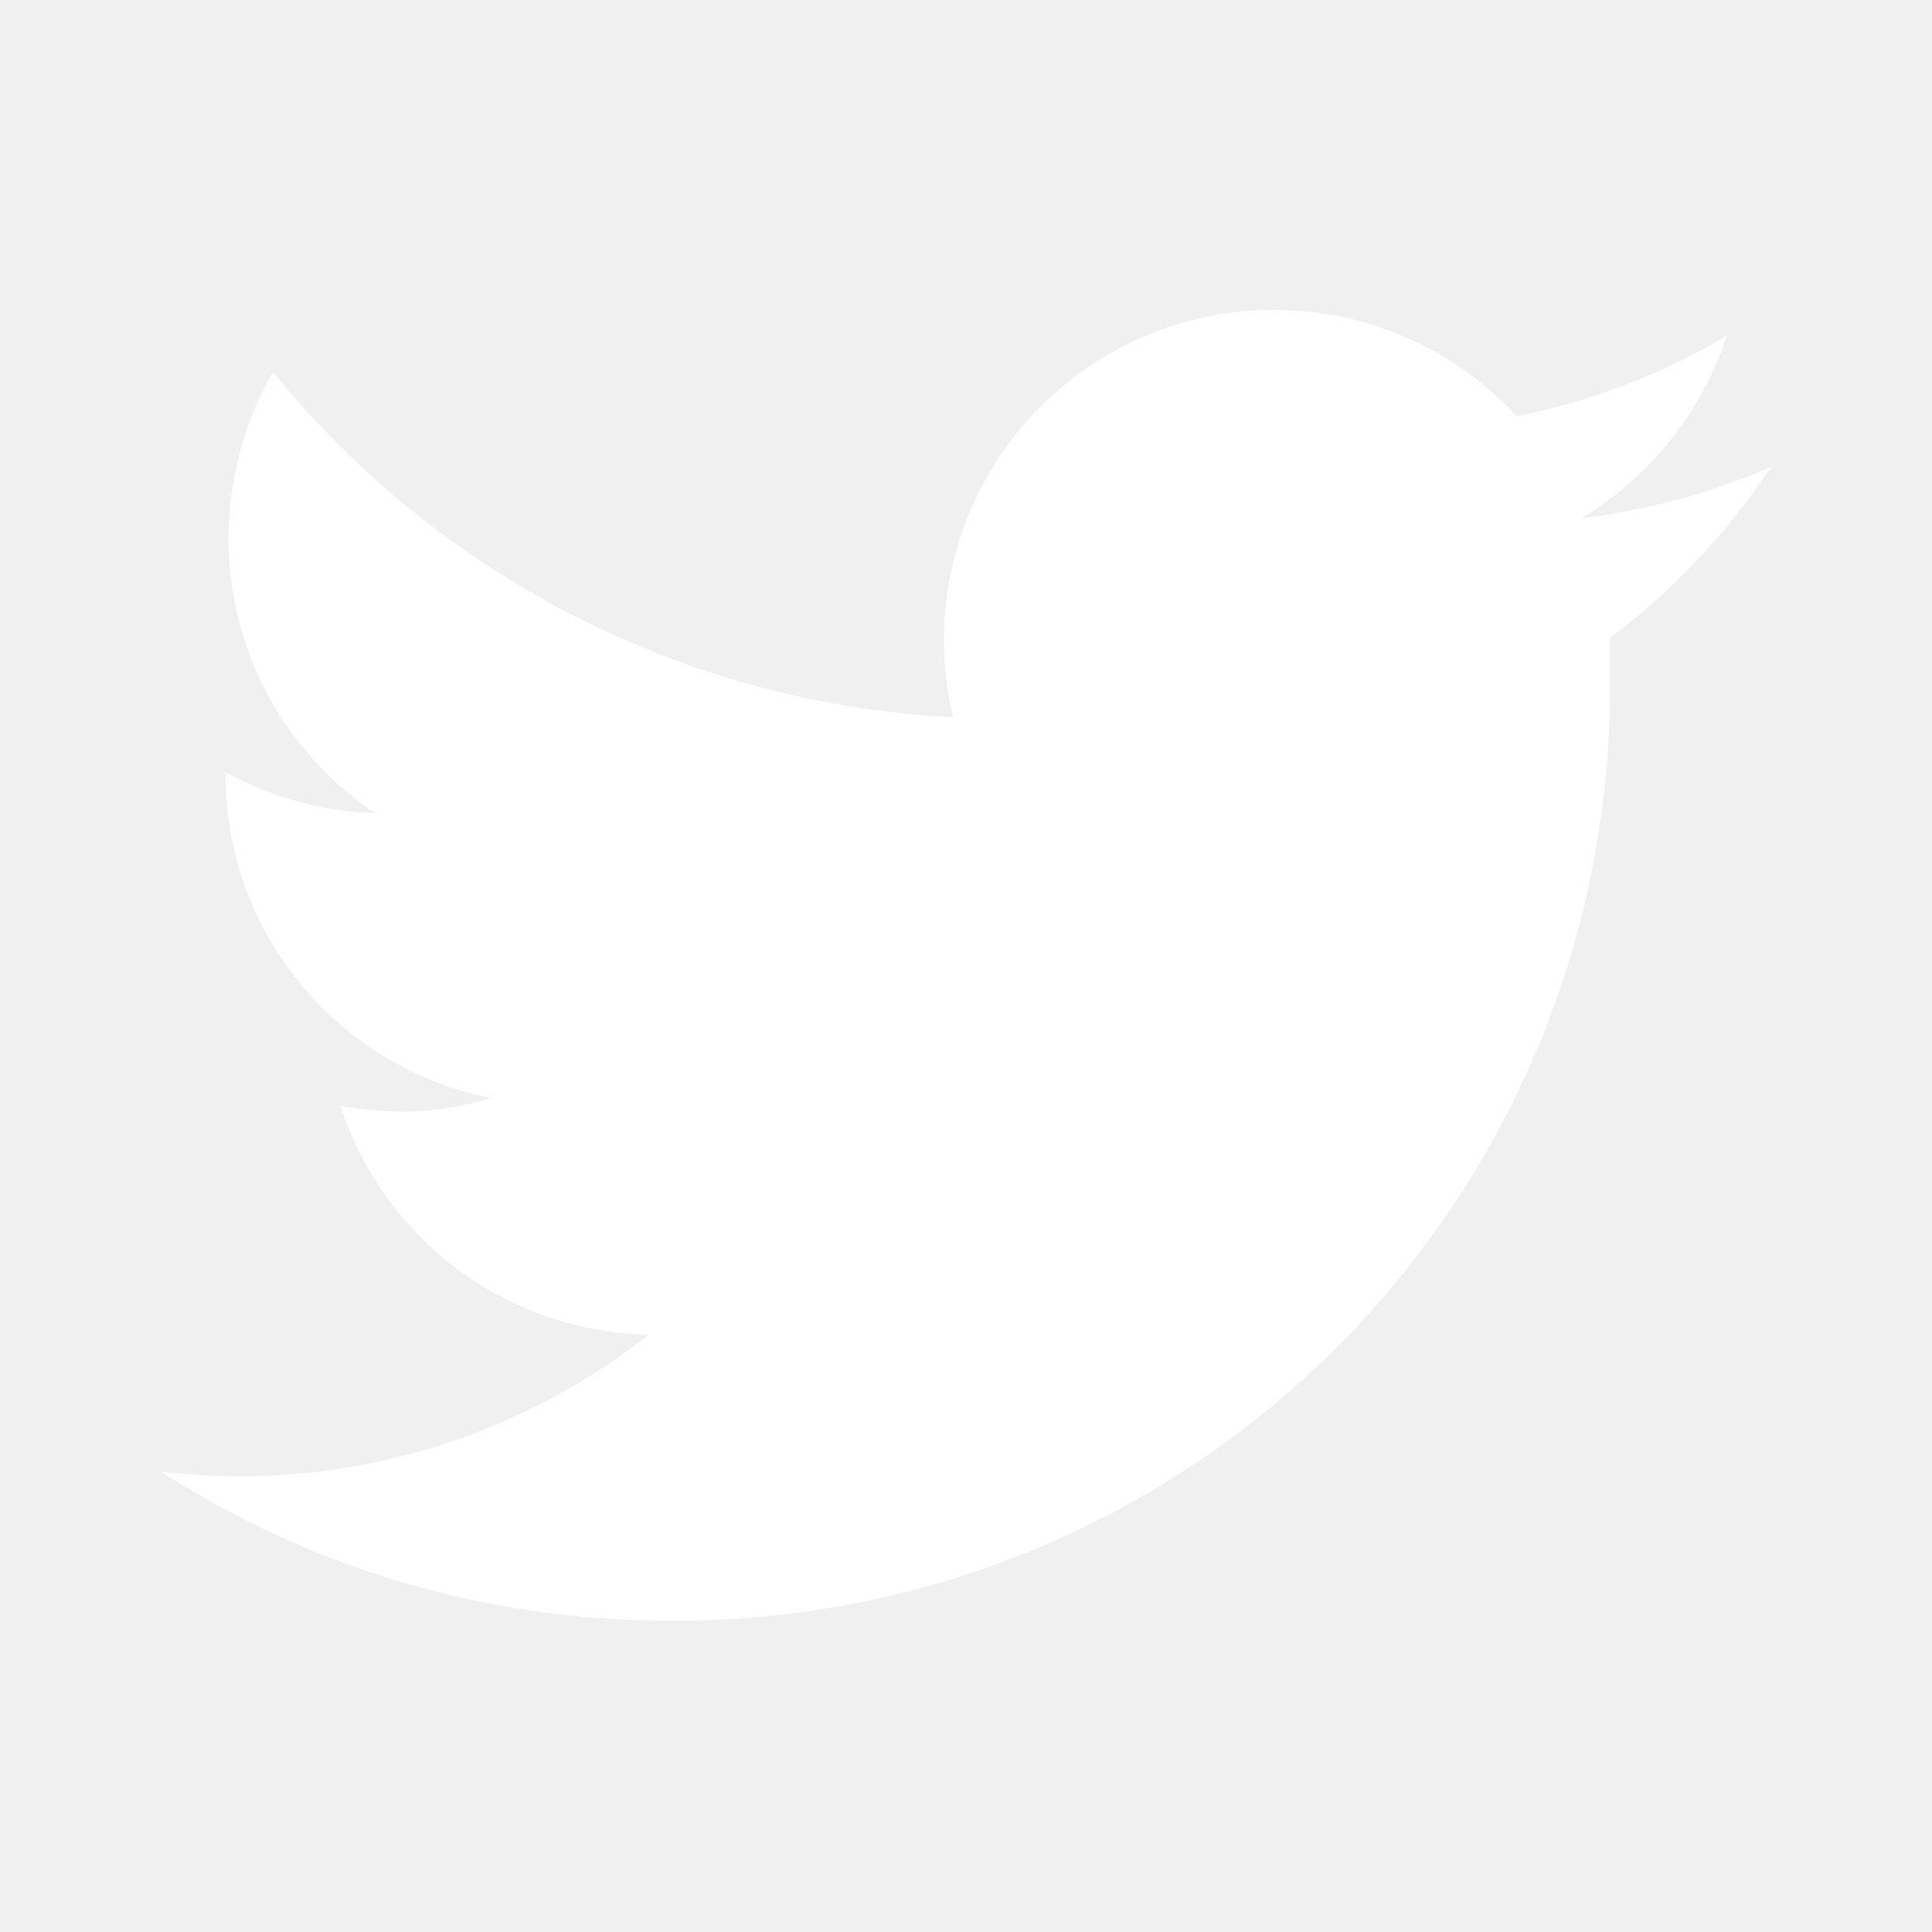
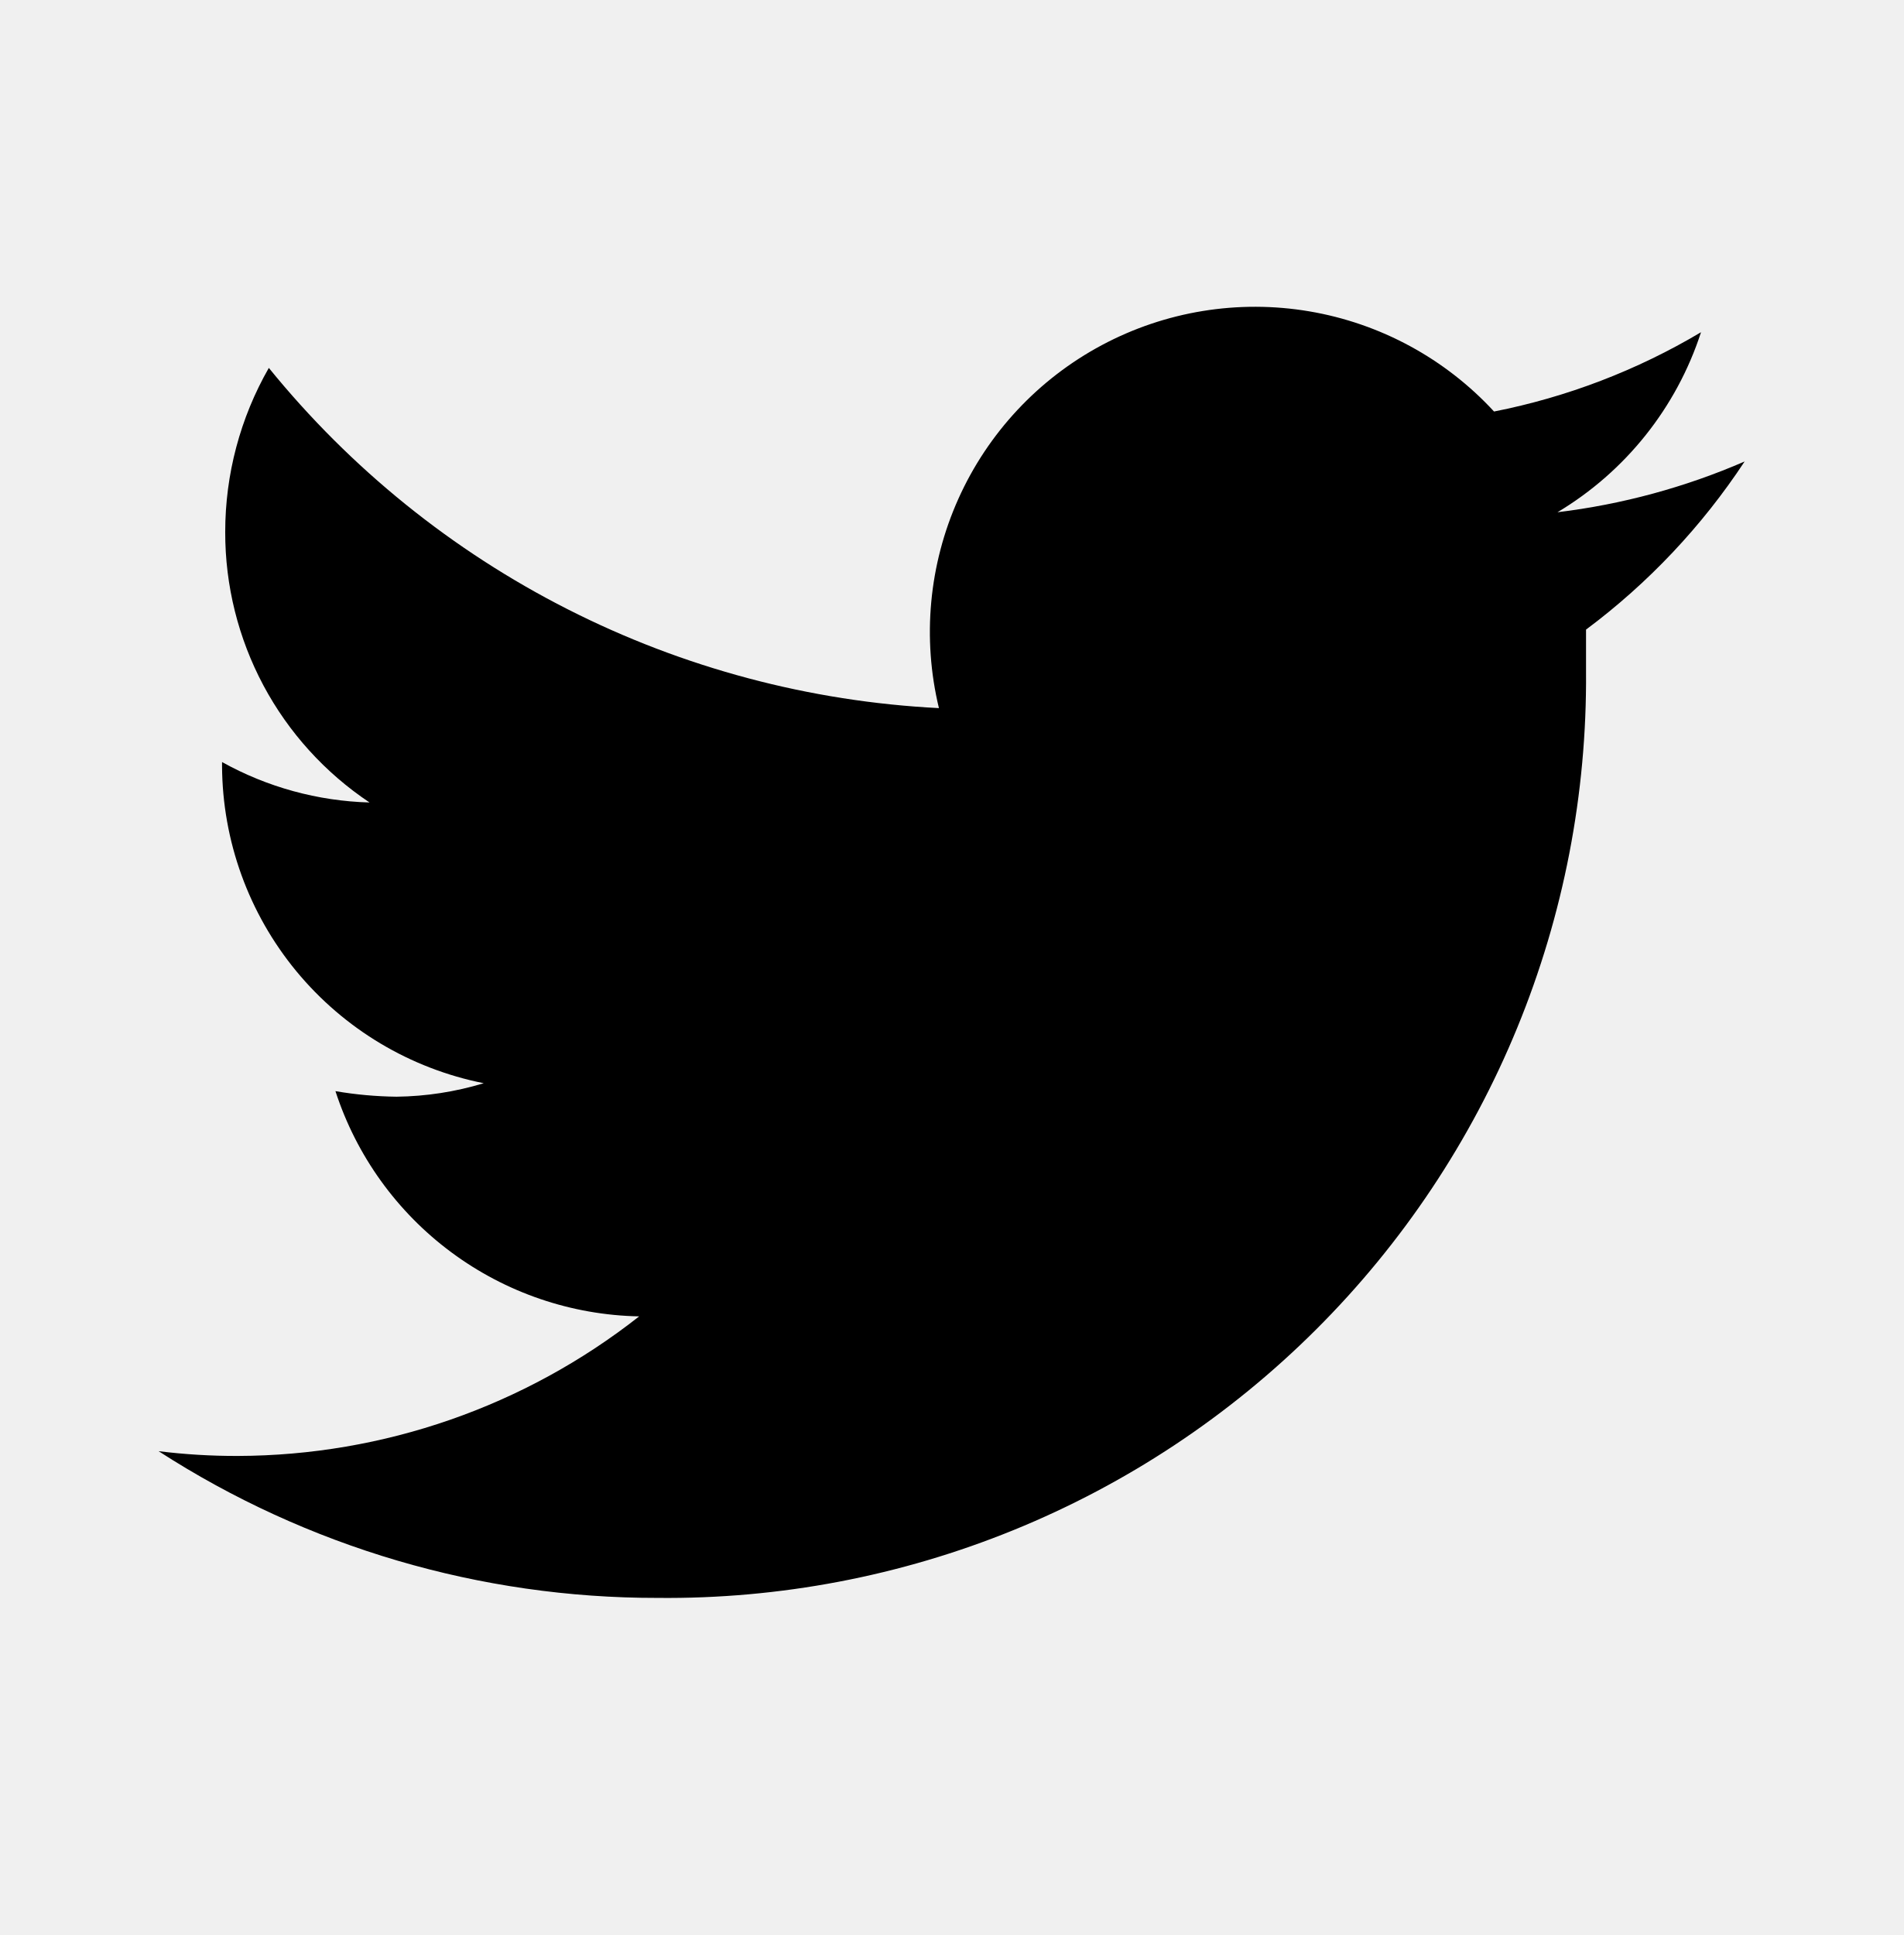
- <svg xmlns="http://www.w3.org/2000/svg" width="40" height="40" viewBox="0 0 40 40" fill="none">
-   <path d="M36.667 9.667C35.414 10.21 34.089 10.569 32.733 10.733C34.164 9.879 35.236 8.535 35.75 6.95C34.406 7.75 32.935 8.314 31.4 8.617C30.374 7.504 29.008 6.764 27.516 6.511C26.024 6.259 24.491 6.509 23.156 7.222C21.822 7.935 20.762 9.071 20.142 10.451C19.523 11.832 19.379 13.379 19.733 14.85C17.016 14.713 14.357 14.005 11.931 12.773C9.505 11.541 7.365 9.813 5.65 7.7C5.049 8.75 4.733 9.94 4.733 11.15C4.731 12.274 5.007 13.381 5.536 14.373C6.066 15.364 6.832 16.21 7.767 16.833C6.68 16.804 5.617 16.512 4.667 15.983V16.067C4.675 17.642 5.227 19.165 6.229 20.38C7.231 21.595 8.622 22.426 10.167 22.733C9.572 22.914 8.955 23.01 8.333 23.017C7.903 23.012 7.474 22.973 7.05 22.9C7.49 24.255 8.341 25.439 9.485 26.287C10.629 27.135 12.009 27.606 13.433 27.633C11.029 29.526 8.06 30.558 5 30.567C4.443 30.569 3.886 30.535 3.333 30.467C6.457 32.484 10.098 33.555 13.817 33.55C16.383 33.577 18.929 33.092 21.305 32.123C23.682 31.155 25.842 29.723 27.659 27.911C29.476 26.099 30.913 23.942 31.888 21.568C32.862 19.194 33.353 16.65 33.333 14.083C33.333 13.8 33.333 13.5 33.333 13.2C34.641 12.225 35.769 11.029 36.667 9.667Z" fill="white" />
+ <svg xmlns="http://www.w3.org/2000/svg" width="60" height="61" viewBox="0 0 60 61" fill="none">
+   <path d="M55 14.548C53.121 15.363 51.134 15.902 49.1 16.148C51.245 14.866 52.853 12.85 53.625 10.473C51.609 11.673 49.402 12.519 47.1 12.973C45.561 11.304 43.512 10.194 41.275 9.815C39.037 9.436 36.736 9.811 34.734 10.881C32.733 11.95 31.142 13.654 30.213 15.725C29.284 17.796 29.068 20.116 29.6 22.323C25.524 22.117 21.536 21.055 17.897 19.207C14.257 17.36 11.047 14.767 8.475 11.598C7.573 13.173 7.099 14.957 7.1 16.773C7.097 18.459 7.511 20.119 8.304 21.607C9.098 23.094 10.248 24.362 11.65 25.298C10.02 25.253 8.425 24.816 7 24.023V24.148C7.012 26.51 7.84 28.796 9.343 30.618C10.847 32.44 12.933 33.687 15.25 34.148C14.358 34.419 13.432 34.562 12.5 34.573C11.855 34.565 11.211 34.507 10.575 34.398C11.235 36.43 12.512 38.206 14.228 39.478C15.944 40.751 18.014 41.457 20.15 41.498C16.543 44.336 12.09 45.885 7.5 45.898C6.664 45.901 5.829 45.85 5 45.748C9.686 48.773 15.147 50.38 20.725 50.373C24.574 50.413 28.393 49.685 31.958 48.233C35.523 46.781 38.763 44.633 41.488 41.914C44.214 39.196 46.37 35.961 47.831 32.4C49.293 28.839 50.03 25.022 50 21.173C50 20.748 50 20.298 50 19.848C51.962 18.385 53.654 16.591 55 14.548Z" fill="black" />
</svg>
